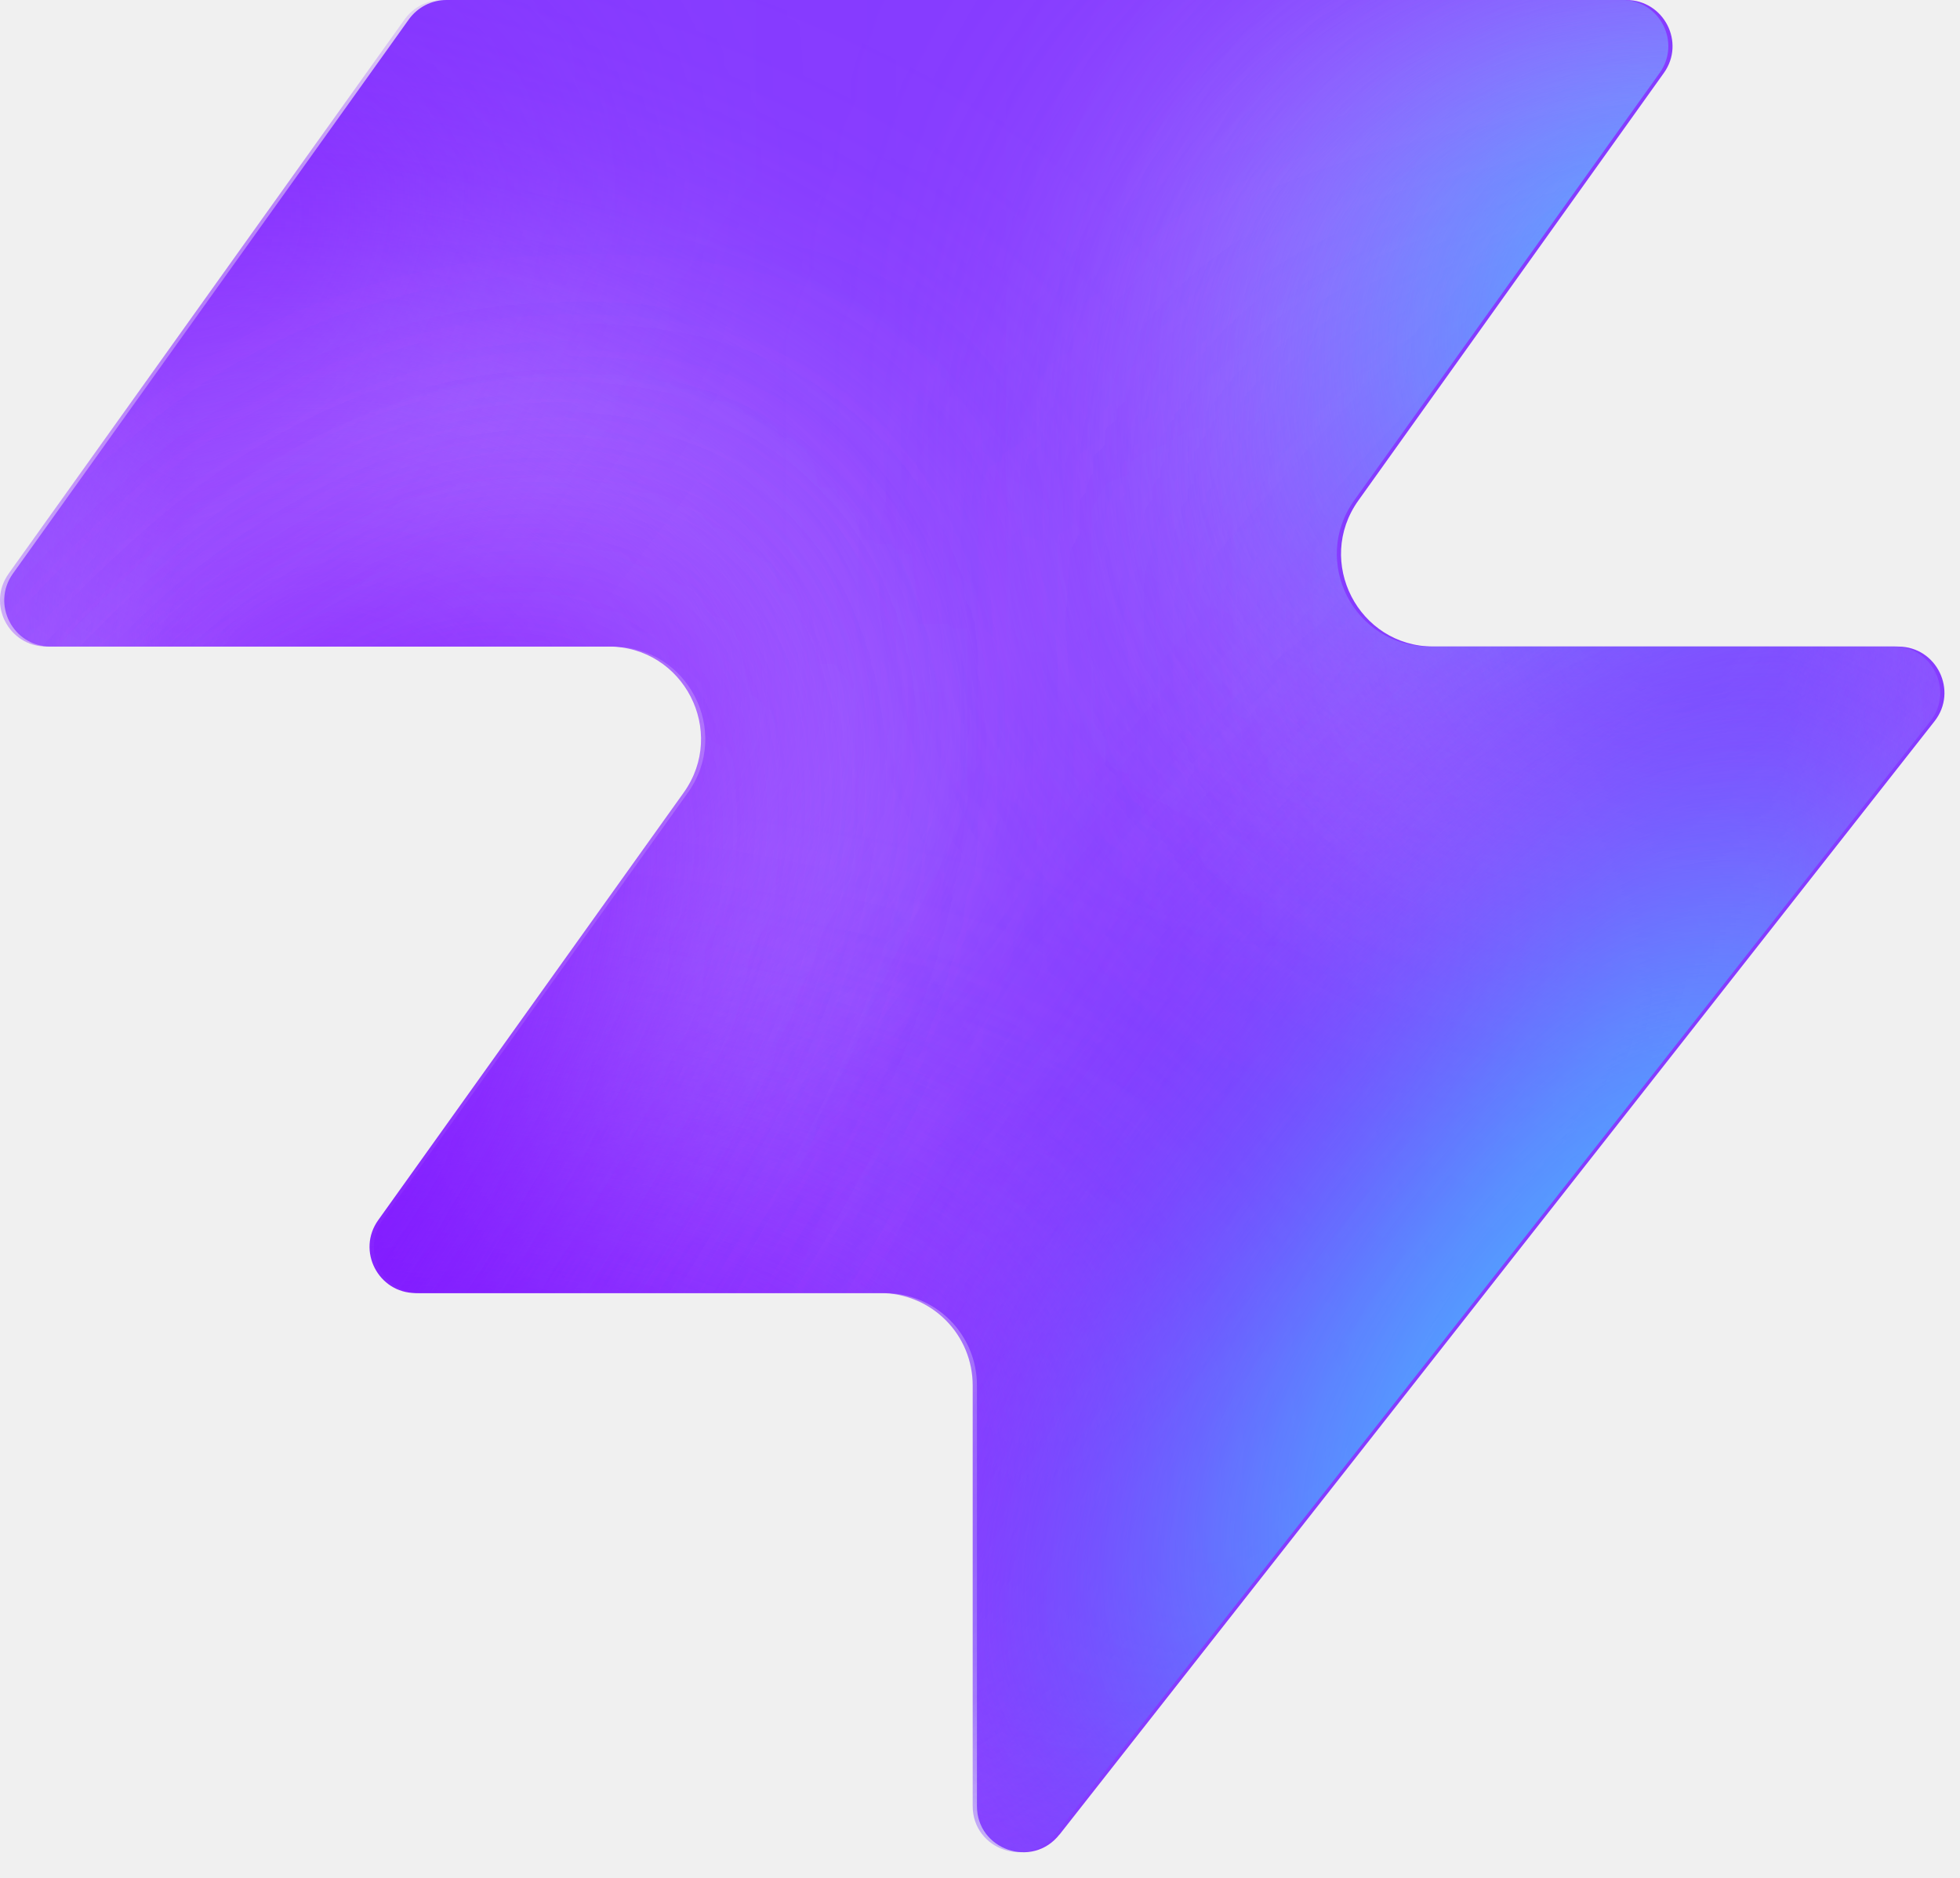
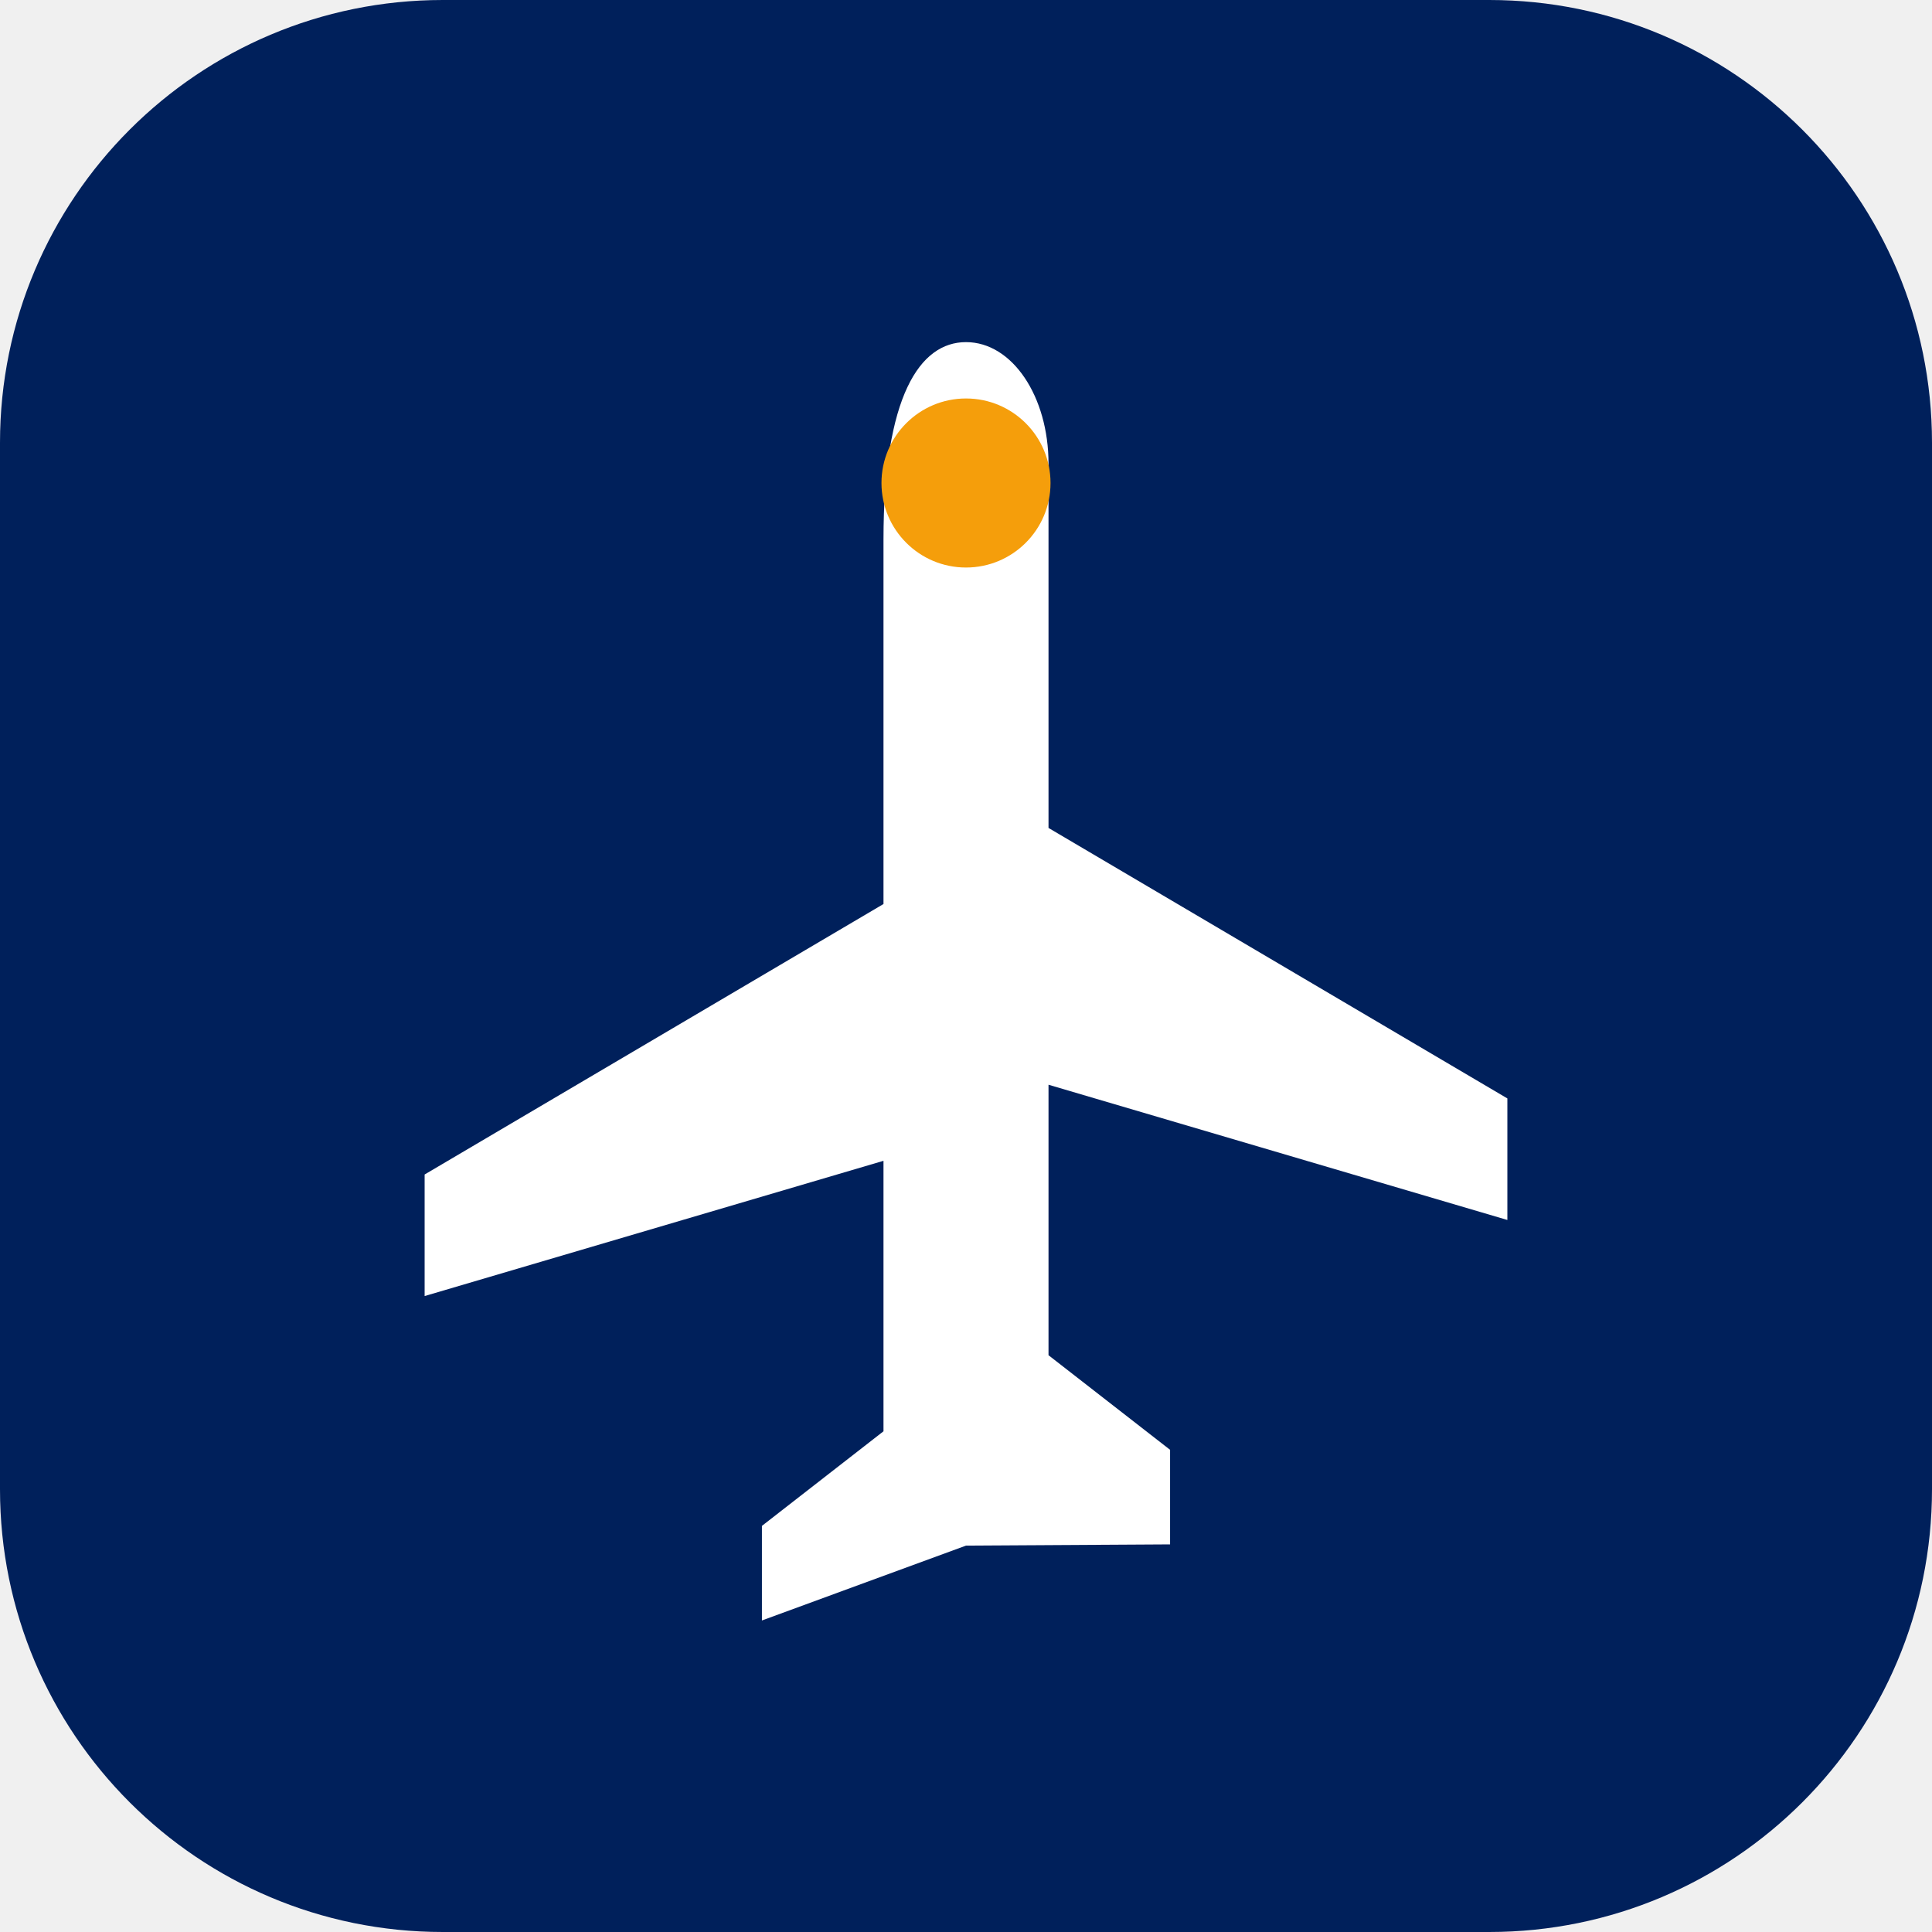
- <svg xmlns="http://www.w3.org/2000/svg" width="48" height="46" fill="none" viewBox="0 0 48 46">
-   <path fill="#863bff" d="M25.946 44.938c-.664.845-2.021.375-2.021-.698V33.937a2.26 2.26 0 0 0-2.262-2.262H10.287c-.92 0-1.456-1.04-.92-1.788l7.48-10.471c1.07-1.497 0-3.578-1.842-3.578H1.237c-.92 0-1.456-1.04-.92-1.788L10.013.474c.214-.297.556-.474.92-.474h28.894c.92 0 1.456 1.04.92 1.788l-7.48 10.471c-1.07 1.498 0 3.579 1.842 3.579h11.377c.943 0 1.473 1.088.89 1.83L25.947 44.94z" style="fill:#863bff;fill:color(display-p3 .525 .23 1);fill-opacity:1" />
-   <mask id="a" width="48" height="46" x="0" y="0" maskUnits="userSpaceOnUse" style="mask-type:alpha">
-     <path fill="#000" d="M25.842 44.938c-.664.844-2.021.375-2.021-.698V33.937a2.26 2.26 0 0 0-2.262-2.262H10.183c-.92 0-1.456-1.04-.92-1.788l7.48-10.471c1.07-1.498 0-3.579-1.842-3.579H1.133c-.92 0-1.456-1.04-.92-1.787L9.91.473c.214-.297.556-.474.92-.474h28.894c.92 0 1.456 1.04.92 1.788l-7.48 10.471c-1.07 1.498 0 3.578 1.842 3.578h11.377c.943 0 1.473 1.088.89 1.832L25.843 44.94z" style="fill:#000;fill-opacity:1" />
-   </mask>
-   <g mask="url(#a)">
-     <g filter="url(#b)">
-       <ellipse cx="5.508" cy="14.704" fill="#ede6ff" rx="5.508" ry="14.704" style="fill:#ede6ff;fill:color(display-p3 .927 .903 1);fill-opacity:1" transform="matrix(.00324 1 1 -.00324 -4.47 31.516)" />
-     </g>
-     <g filter="url(#c)">
-       <ellipse cx="10.399" cy="29.851" fill="#ede6ff" rx="10.399" ry="29.851" style="fill:#ede6ff;fill:color(display-p3 .927 .903 1);fill-opacity:1" transform="matrix(.00324 1 1 -.00324 -39.328 7.883)" />
-     </g>
-     <g filter="url(#d)">
-       <ellipse cx="5.508" cy="30.487" fill="#7e14ff" rx="5.508" ry="30.487" style="fill:#7e14ff;fill:color(display-p3 .492 .077 1);fill-opacity:1" transform="rotate(89.814 -25.913 -14.639)scale(1 -1)" />
-     </g>
-     <g filter="url(#e)">
-       <ellipse cx="5.508" cy="30.599" fill="#7e14ff" rx="5.508" ry="30.599" style="fill:#7e14ff;fill:color(display-p3 .492 .077 1);fill-opacity:1" transform="rotate(89.814 -32.644 -3.334)scale(1 -1)" />
-     </g>
-     <g filter="url(#f)">
-       <ellipse cx="5.508" cy="30.599" fill="#7e14ff" rx="5.508" ry="30.599" style="fill:#7e14ff;fill:color(display-p3 .492 .077 1);fill-opacity:1" transform="matrix(.00324 1 1 -.00324 -34.34 30.47)" />
-     </g>
-     <g filter="url(#g)">
-       <ellipse cx="14.072" cy="22.078" fill="#ede6ff" rx="14.072" ry="22.078" style="fill:#ede6ff;fill:color(display-p3 .927 .903 1);fill-opacity:1" transform="rotate(93.35 24.506 48.493)scale(-1 1)" />
-     </g>
-     <g filter="url(#h)">
-       <ellipse cx="3.47" cy="21.501" fill="#7e14ff" rx="3.47" ry="21.501" style="fill:#7e14ff;fill:color(display-p3 .492 .077 1);fill-opacity:1" transform="rotate(89.009 28.708 47.59)scale(-1 1)" />
-     </g>
-     <g filter="url(#i)">
-       <ellipse cx="3.47" cy="21.501" fill="#7e14ff" rx="3.47" ry="21.501" style="fill:#7e14ff;fill:color(display-p3 .492 .077 1);fill-opacity:1" transform="rotate(89.009 28.708 47.59)scale(-1 1)" />
-     </g>
-     <g filter="url(#j)">
-       <ellipse cx=".387" cy="8.972" fill="#7e14ff" rx="4.407" ry="29.108" style="fill:#7e14ff;fill:color(display-p3 .492 .077 1);fill-opacity:1" transform="rotate(39.51 .387 8.972)" />
-     </g>
-     <g filter="url(#k)">
-       <ellipse cx="47.523" cy="-6.092" fill="#7e14ff" rx="4.407" ry="29.108" style="fill:#7e14ff;fill:color(display-p3 .492 .077 1);fill-opacity:1" transform="rotate(37.892 47.523 -6.092)" />
-     </g>
-     <g filter="url(#l)">
-       <ellipse cx="41.412" cy="6.333" fill="#47bfff" rx="5.971" ry="9.665" style="fill:#47bfff;fill:color(display-p3 .28 .748 1);fill-opacity:1" transform="rotate(37.892 41.412 6.333)" />
-     </g>
-     <g filter="url(#m)">
-       <ellipse cx="-1.879" cy="38.332" fill="#7e14ff" rx="4.407" ry="29.108" style="fill:#7e14ff;fill:color(display-p3 .492 .077 1);fill-opacity:1" transform="rotate(37.892 -1.88 38.332)" />
-     </g>
-     <g filter="url(#n)">
-       <ellipse cx="-1.879" cy="38.332" fill="#7e14ff" rx="4.407" ry="29.108" style="fill:#7e14ff;fill:color(display-p3 .492 .077 1);fill-opacity:1" transform="rotate(37.892 -1.88 38.332)" />
-     </g>
-     <g filter="url(#o)">
-       <ellipse cx="35.651" cy="29.907" fill="#7e14ff" rx="4.407" ry="29.108" style="fill:#7e14ff;fill:color(display-p3 .492 .077 1);fill-opacity:1" transform="rotate(37.892 35.651 29.907)" />
-     </g>
-     <g filter="url(#p)">
-       <ellipse cx="38.418" cy="32.4" fill="#47bfff" rx="5.971" ry="15.297" style="fill:#47bfff;fill:color(display-p3 .28 .748 1);fill-opacity:1" transform="rotate(37.892 38.418 32.4)" />
-     </g>
-   </g>
-   <defs>
-     <filter id="b" width="60.045" height="41.654" x="-19.77" y="16.149" color-interpolation-filters="sRGB" filterUnits="userSpaceOnUse">
-       <feFlood flood-opacity="0" result="BackgroundImageFix" />
-       <feBlend in="SourceGraphic" in2="BackgroundImageFix" result="shape" />
-       <feGaussianBlur result="effect1_foregroundBlur_2002_17158" stdDeviation="7.659" />
-     </filter>
-     <filter id="c" width="90.34" height="51.437" x="-54.613" y="-7.533" color-interpolation-filters="sRGB" filterUnits="userSpaceOnUse">
-       <feFlood flood-opacity="0" result="BackgroundImageFix" />
-       <feBlend in="SourceGraphic" in2="BackgroundImageFix" result="shape" />
-       <feGaussianBlur result="effect1_foregroundBlur_2002_17158" stdDeviation="7.659" />
-     </filter>
-     <filter id="d" width="79.355" height="29.4" x="-49.64" y="2.03" color-interpolation-filters="sRGB" filterUnits="userSpaceOnUse">
-       <feFlood flood-opacity="0" result="BackgroundImageFix" />
-       <feBlend in="SourceGraphic" in2="BackgroundImageFix" result="shape" />
-       <feGaussianBlur result="effect1_foregroundBlur_2002_17158" stdDeviation="4.596" />
-     </filter>
-     <filter id="e" width="79.579" height="29.4" x="-45.045" y="20.029" color-interpolation-filters="sRGB" filterUnits="userSpaceOnUse">
-       <feFlood flood-opacity="0" result="BackgroundImageFix" />
-       <feBlend in="SourceGraphic" in2="BackgroundImageFix" result="shape" />
-       <feGaussianBlur result="effect1_foregroundBlur_2002_17158" stdDeviation="4.596" />
-     </filter>
-     <filter id="f" width="79.579" height="29.4" x="-43.513" y="21.178" color-interpolation-filters="sRGB" filterUnits="userSpaceOnUse">
-       <feFlood flood-opacity="0" result="BackgroundImageFix" />
-       <feBlend in="SourceGraphic" in2="BackgroundImageFix" result="shape" />
-       <feGaussianBlur result="effect1_foregroundBlur_2002_17158" stdDeviation="4.596" />
-     </filter>
-     <filter id="g" width="74.749" height="58.852" x="15.756" y="-17.901" color-interpolation-filters="sRGB" filterUnits="userSpaceOnUse">
-       <feFlood flood-opacity="0" result="BackgroundImageFix" />
-       <feBlend in="SourceGraphic" in2="BackgroundImageFix" result="shape" />
-       <feGaussianBlur result="effect1_foregroundBlur_2002_17158" stdDeviation="7.659" />
-     </filter>
-     <filter id="h" width="61.377" height="25.362" x="23.548" y="2.284" color-interpolation-filters="sRGB" filterUnits="userSpaceOnUse">
-       <feFlood flood-opacity="0" result="BackgroundImageFix" />
-       <feBlend in="SourceGraphic" in2="BackgroundImageFix" result="shape" />
-       <feGaussianBlur result="effect1_foregroundBlur_2002_17158" stdDeviation="4.596" />
-     </filter>
-     <filter id="i" width="61.377" height="25.362" x="23.548" y="2.284" color-interpolation-filters="sRGB" filterUnits="userSpaceOnUse">
-       <feFlood flood-opacity="0" result="BackgroundImageFix" />
-       <feBlend in="SourceGraphic" in2="BackgroundImageFix" result="shape" />
-       <feGaussianBlur result="effect1_foregroundBlur_2002_17158" stdDeviation="4.596" />
-     </filter>
-     <filter id="j" width="56.045" height="63.649" x="-27.636" y="-22.853" color-interpolation-filters="sRGB" filterUnits="userSpaceOnUse">
-       <feFlood flood-opacity="0" result="BackgroundImageFix" />
-       <feBlend in="SourceGraphic" in2="BackgroundImageFix" result="shape" />
-       <feGaussianBlur result="effect1_foregroundBlur_2002_17158" stdDeviation="4.596" />
-     </filter>
-     <filter id="k" width="54.814" height="64.646" x="20.116" y="-38.415" color-interpolation-filters="sRGB" filterUnits="userSpaceOnUse">
-       <feFlood flood-opacity="0" result="BackgroundImageFix" />
-       <feBlend in="SourceGraphic" in2="BackgroundImageFix" result="shape" />
-       <feGaussianBlur result="effect1_foregroundBlur_2002_17158" stdDeviation="4.596" />
-     </filter>
-     <filter id="l" width="33.541" height="35.313" x="24.641" y="-11.323" color-interpolation-filters="sRGB" filterUnits="userSpaceOnUse">
-       <feFlood flood-opacity="0" result="BackgroundImageFix" />
-       <feBlend in="SourceGraphic" in2="BackgroundImageFix" result="shape" />
-       <feGaussianBlur result="effect1_foregroundBlur_2002_17158" stdDeviation="4.596" />
-     </filter>
-     <filter id="m" width="54.814" height="64.646" x="-29.286" y="6.009" color-interpolation-filters="sRGB" filterUnits="userSpaceOnUse">
-       <feFlood flood-opacity="0" result="BackgroundImageFix" />
-       <feBlend in="SourceGraphic" in2="BackgroundImageFix" result="shape" />
-       <feGaussianBlur result="effect1_foregroundBlur_2002_17158" stdDeviation="4.596" />
-     </filter>
-     <filter id="n" width="54.814" height="64.646" x="-29.286" y="6.009" color-interpolation-filters="sRGB" filterUnits="userSpaceOnUse">
-       <feFlood flood-opacity="0" result="BackgroundImageFix" />
-       <feBlend in="SourceGraphic" in2="BackgroundImageFix" result="shape" />
-       <feGaussianBlur result="effect1_foregroundBlur_2002_17158" stdDeviation="4.596" />
-     </filter>
-     <filter id="o" width="54.814" height="64.646" x="8.244" y="-2.416" color-interpolation-filters="sRGB" filterUnits="userSpaceOnUse">
-       <feFlood flood-opacity="0" result="BackgroundImageFix" />
-       <feBlend in="SourceGraphic" in2="BackgroundImageFix" result="shape" />
-       <feGaussianBlur result="effect1_foregroundBlur_2002_17158" stdDeviation="4.596" />
-     </filter>
-     <filter id="p" width="39.409" height="43.623" x="18.713" y="10.588" color-interpolation-filters="sRGB" filterUnits="userSpaceOnUse">
-       <feFlood flood-opacity="0" result="BackgroundImageFix" />
-       <feBlend in="SourceGraphic" in2="BackgroundImageFix" result="shape" />
-       <feGaussianBlur result="effect1_foregroundBlur_2002_17158" stdDeviation="4.596" />
-     </filter>
-   </defs>
+ <svg xmlns="http://www.w3.org/2000/svg" width="48" height="48" viewBox="0 0 48 48" fill="none">
+   <rect width="48" height="48" rx="11" fill="#00205b" />
+   <path d="M24 8.5c1.15 0 2.05 1.35 2.05 3.02v9.05l11.4 6.72v3.02l-11.4-3.36v6.72l3.02 2.35v2.35L24 38.4l-5.07 1.86v-2.35l3.02-2.35v-6.72l-11.4 3.36v-3.02l11.4-6.72v-9.05C21.95 9.85 22.85 8.5 24 8.5Z" fill="#fff" />
+   <circle cx="24" cy="12" r="2.1" fill="#f59e0b" />
</svg>
